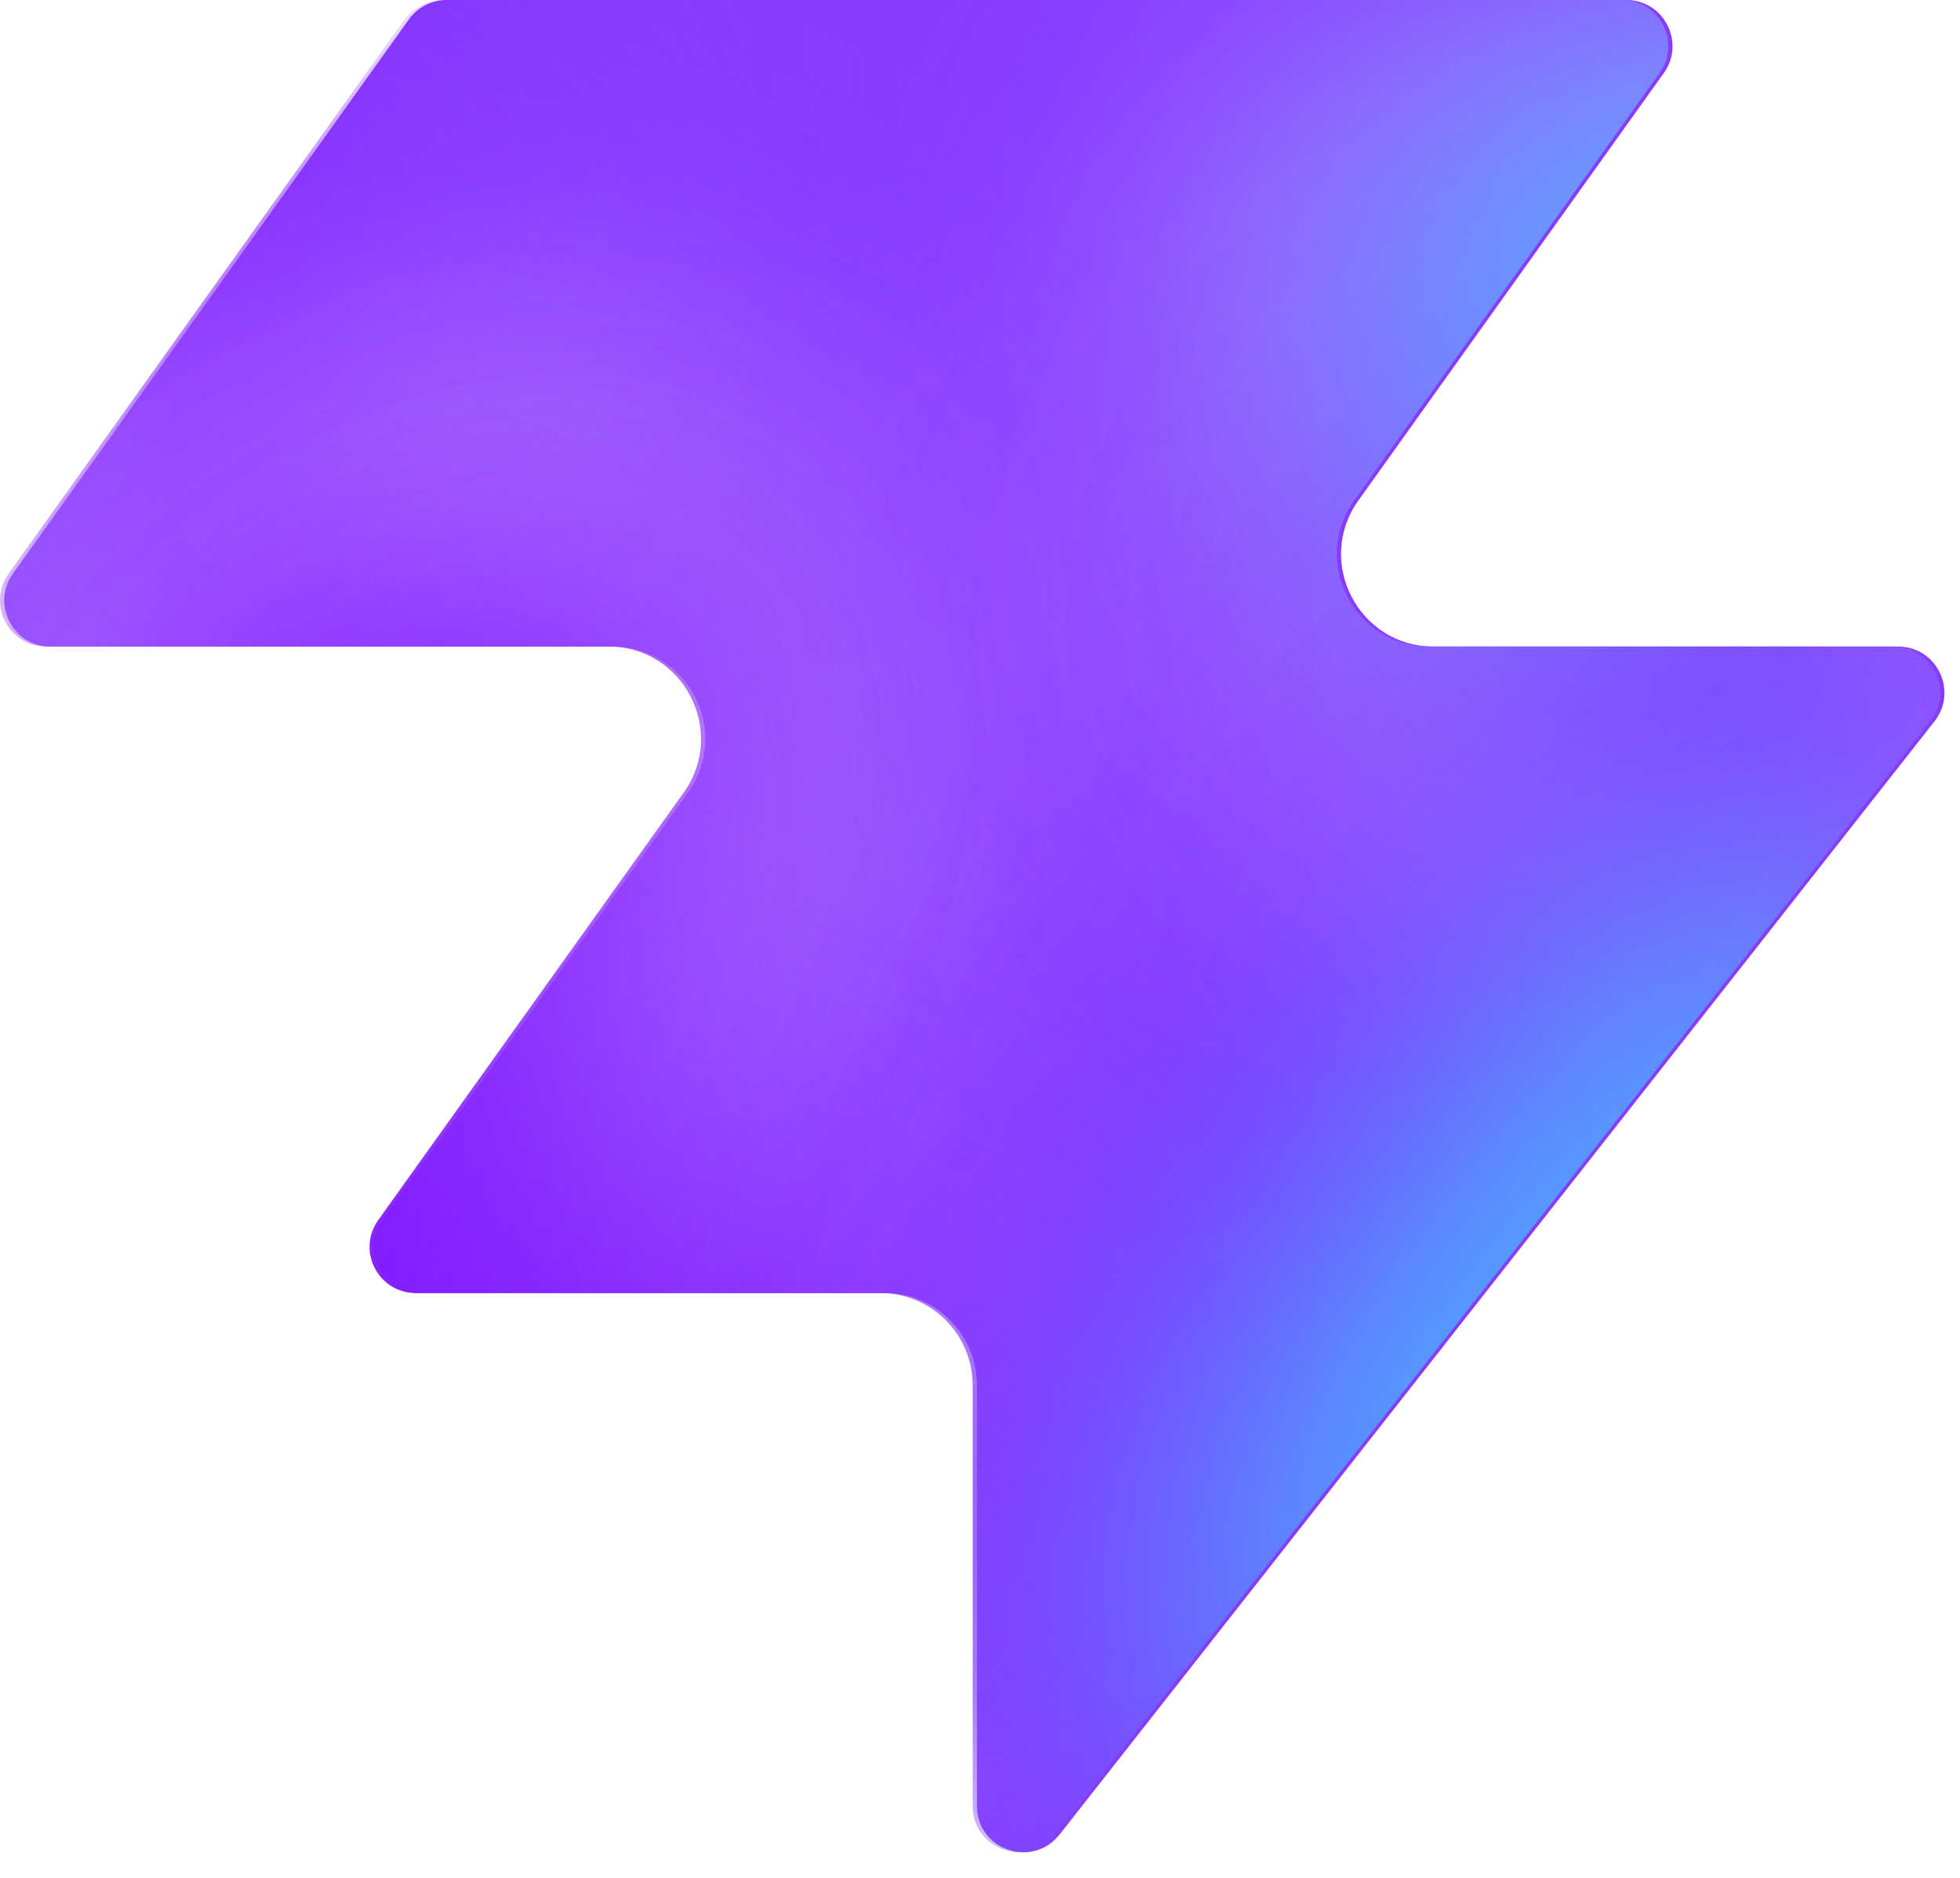
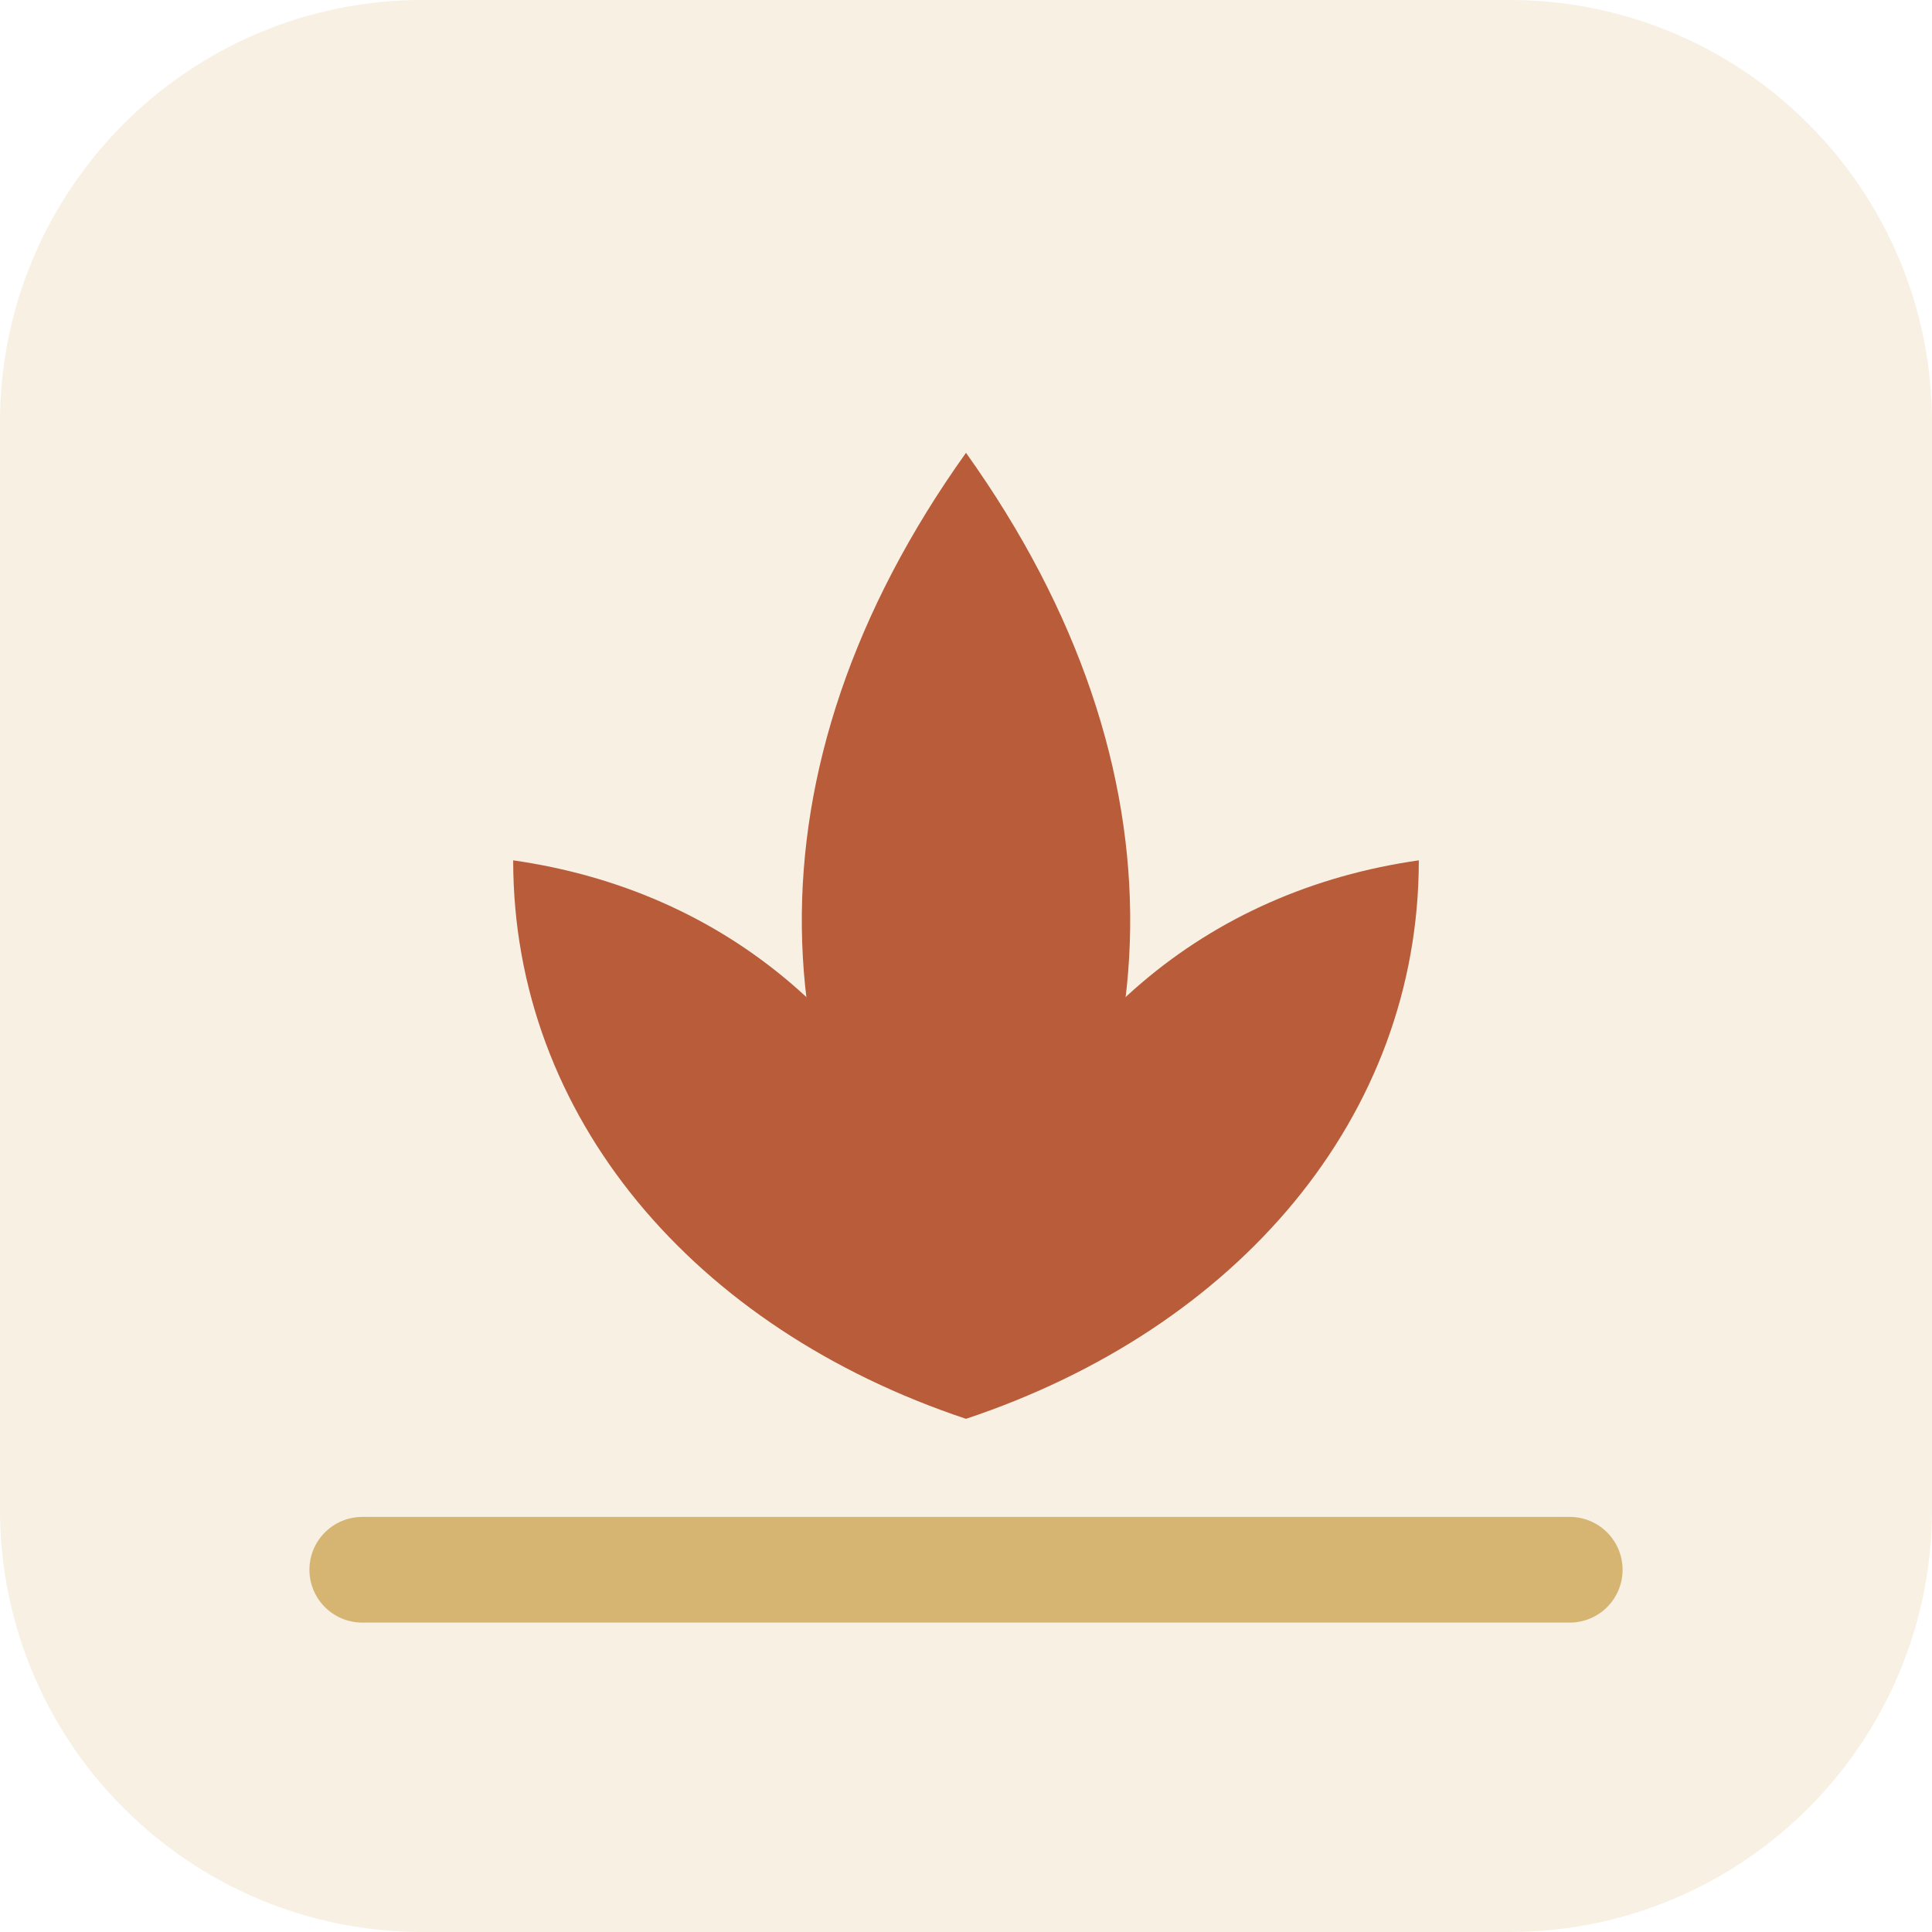
- <svg xmlns="http://www.w3.org/2000/svg" width="48" height="46" fill="none" viewBox="0 0 48 46">
-   <path fill="#863bff" d="M25.946 44.938c-.664.845-2.021.375-2.021-.698V33.937a2.26 2.26 0 0 0-2.262-2.262H10.287c-.92 0-1.456-1.04-.92-1.788l7.48-10.471c1.07-1.497 0-3.578-1.842-3.578H1.237c-.92 0-1.456-1.04-.92-1.788L10.013.474c.214-.297.556-.474.92-.474h28.894c.92 0 1.456 1.04.92 1.788l-7.48 10.471c-1.07 1.498 0 3.579 1.842 3.579h11.377c.943 0 1.473 1.088.89 1.83L25.947 44.94z" style="fill:#863bff;fill:color(display-p3 .525 .23 1);fill-opacity:1" />
-   <mask id="a" width="48" height="46" x="0" y="0" maskUnits="userSpaceOnUse" style="mask-type:alpha">
-     <path fill="#000" d="M25.842 44.938c-.664.844-2.021.375-2.021-.698V33.937a2.26 2.26 0 0 0-2.262-2.262H10.183c-.92 0-1.456-1.04-.92-1.788l7.48-10.471c1.07-1.498 0-3.579-1.842-3.579H1.133c-.92 0-1.456-1.04-.92-1.787L9.91.473c.214-.297.556-.474.92-.474h28.894c.92 0 1.456 1.04.92 1.788l-7.48 10.471c-1.07 1.498 0 3.578 1.842 3.578h11.377c.943 0 1.473 1.088.89 1.832L25.843 44.94z" style="fill:#000;fill-opacity:1" />
-   </mask>
-   <g mask="url(#a)">
-     <g filter="url(#b)">
-       <ellipse cx="5.508" cy="14.704" fill="#ede6ff" rx="5.508" ry="14.704" style="fill:#ede6ff;fill:color(display-p3 .927 .903 1);fill-opacity:1" transform="matrix(.00324 1 1 -.00324 -4.47 31.516)" />
-     </g>
-     <g filter="url(#c)">
-       <ellipse cx="10.399" cy="29.851" fill="#ede6ff" rx="10.399" ry="29.851" style="fill:#ede6ff;fill:color(display-p3 .927 .903 1);fill-opacity:1" transform="matrix(.00324 1 1 -.00324 -39.328 7.883)" />
-     </g>
-     <g filter="url(#d)">
-       <ellipse cx="5.508" cy="30.487" fill="#7e14ff" rx="5.508" ry="30.487" style="fill:#7e14ff;fill:color(display-p3 .492 .077 1);fill-opacity:1" transform="rotate(89.814 -25.913 -14.639)scale(1 -1)" />
-     </g>
-     <g filter="url(#e)">
-       <ellipse cx="5.508" cy="30.599" fill="#7e14ff" rx="5.508" ry="30.599" style="fill:#7e14ff;fill:color(display-p3 .492 .077 1);fill-opacity:1" transform="rotate(89.814 -32.644 -3.334)scale(1 -1)" />
-     </g>
-     <g filter="url(#f)">
-       <ellipse cx="5.508" cy="30.599" fill="#7e14ff" rx="5.508" ry="30.599" style="fill:#7e14ff;fill:color(display-p3 .492 .077 1);fill-opacity:1" transform="matrix(.00324 1 1 -.00324 -34.34 30.47)" />
-     </g>
-     <g filter="url(#g)">
-       <ellipse cx="14.072" cy="22.078" fill="#ede6ff" rx="14.072" ry="22.078" style="fill:#ede6ff;fill:color(display-p3 .927 .903 1);fill-opacity:1" transform="rotate(93.35 24.506 48.493)scale(-1 1)" />
-     </g>
-     <g filter="url(#h)">
-       <ellipse cx="3.47" cy="21.501" fill="#7e14ff" rx="3.47" ry="21.501" style="fill:#7e14ff;fill:color(display-p3 .492 .077 1);fill-opacity:1" transform="rotate(89.009 28.708 47.59)scale(-1 1)" />
-     </g>
-     <g filter="url(#i)">
-       <ellipse cx="3.47" cy="21.501" fill="#7e14ff" rx="3.47" ry="21.501" style="fill:#7e14ff;fill:color(display-p3 .492 .077 1);fill-opacity:1" transform="rotate(89.009 28.708 47.59)scale(-1 1)" />
-     </g>
-     <g filter="url(#j)">
-       <ellipse cx=".387" cy="8.972" fill="#7e14ff" rx="4.407" ry="29.108" style="fill:#7e14ff;fill:color(display-p3 .492 .077 1);fill-opacity:1" transform="rotate(39.51 .387 8.972)" />
-     </g>
-     <g filter="url(#k)">
-       <ellipse cx="47.523" cy="-6.092" fill="#7e14ff" rx="4.407" ry="29.108" style="fill:#7e14ff;fill:color(display-p3 .492 .077 1);fill-opacity:1" transform="rotate(37.892 47.523 -6.092)" />
-     </g>
-     <g filter="url(#l)">
-       <ellipse cx="41.412" cy="6.333" fill="#47bfff" rx="5.971" ry="9.665" style="fill:#47bfff;fill:color(display-p3 .28 .748 1);fill-opacity:1" transform="rotate(37.892 41.412 6.333)" />
-     </g>
-     <g filter="url(#m)">
-       <ellipse cx="-1.879" cy="38.332" fill="#7e14ff" rx="4.407" ry="29.108" style="fill:#7e14ff;fill:color(display-p3 .492 .077 1);fill-opacity:1" transform="rotate(37.892 -1.88 38.332)" />
-     </g>
-     <g filter="url(#n)">
-       <ellipse cx="-1.879" cy="38.332" fill="#7e14ff" rx="4.407" ry="29.108" style="fill:#7e14ff;fill:color(display-p3 .492 .077 1);fill-opacity:1" transform="rotate(37.892 -1.88 38.332)" />
-     </g>
-     <g filter="url(#o)">
-       <ellipse cx="35.651" cy="29.907" fill="#7e14ff" rx="4.407" ry="29.108" style="fill:#7e14ff;fill:color(display-p3 .492 .077 1);fill-opacity:1" transform="rotate(37.892 35.651 29.907)" />
-     </g>
-     <g filter="url(#p)">
-       <ellipse cx="38.418" cy="32.4" fill="#47bfff" rx="5.971" ry="15.297" style="fill:#47bfff;fill:color(display-p3 .28 .748 1);fill-opacity:1" transform="rotate(37.892 38.418 32.4)" />
-     </g>
-   </g>
-   <defs>
-     <filter id="b" width="60.045" height="41.654" x="-19.77" y="16.149" color-interpolation-filters="sRGB" filterUnits="userSpaceOnUse">
-       <feFlood flood-opacity="0" result="BackgroundImageFix" />
-       <feBlend in="SourceGraphic" in2="BackgroundImageFix" result="shape" />
-       <feGaussianBlur result="effect1_foregroundBlur_2002_17158" stdDeviation="7.659" />
-     </filter>
-     <filter id="c" width="90.34" height="51.437" x="-54.613" y="-7.533" color-interpolation-filters="sRGB" filterUnits="userSpaceOnUse">
-       <feFlood flood-opacity="0" result="BackgroundImageFix" />
-       <feBlend in="SourceGraphic" in2="BackgroundImageFix" result="shape" />
-       <feGaussianBlur result="effect1_foregroundBlur_2002_17158" stdDeviation="7.659" />
-     </filter>
-     <filter id="d" width="79.355" height="29.4" x="-49.64" y="2.03" color-interpolation-filters="sRGB" filterUnits="userSpaceOnUse">
-       <feFlood flood-opacity="0" result="BackgroundImageFix" />
-       <feBlend in="SourceGraphic" in2="BackgroundImageFix" result="shape" />
-       <feGaussianBlur result="effect1_foregroundBlur_2002_17158" stdDeviation="4.596" />
-     </filter>
-     <filter id="e" width="79.579" height="29.4" x="-45.045" y="20.029" color-interpolation-filters="sRGB" filterUnits="userSpaceOnUse">
-       <feFlood flood-opacity="0" result="BackgroundImageFix" />
-       <feBlend in="SourceGraphic" in2="BackgroundImageFix" result="shape" />
-       <feGaussianBlur result="effect1_foregroundBlur_2002_17158" stdDeviation="4.596" />
-     </filter>
-     <filter id="f" width="79.579" height="29.4" x="-43.513" y="21.178" color-interpolation-filters="sRGB" filterUnits="userSpaceOnUse">
-       <feFlood flood-opacity="0" result="BackgroundImageFix" />
-       <feBlend in="SourceGraphic" in2="BackgroundImageFix" result="shape" />
-       <feGaussianBlur result="effect1_foregroundBlur_2002_17158" stdDeviation="4.596" />
-     </filter>
-     <filter id="g" width="74.749" height="58.852" x="15.756" y="-17.901" color-interpolation-filters="sRGB" filterUnits="userSpaceOnUse">
-       <feFlood flood-opacity="0" result="BackgroundImageFix" />
-       <feBlend in="SourceGraphic" in2="BackgroundImageFix" result="shape" />
-       <feGaussianBlur result="effect1_foregroundBlur_2002_17158" stdDeviation="7.659" />
-     </filter>
-     <filter id="h" width="61.377" height="25.362" x="23.548" y="2.284" color-interpolation-filters="sRGB" filterUnits="userSpaceOnUse">
-       <feFlood flood-opacity="0" result="BackgroundImageFix" />
-       <feBlend in="SourceGraphic" in2="BackgroundImageFix" result="shape" />
-       <feGaussianBlur result="effect1_foregroundBlur_2002_17158" stdDeviation="4.596" />
-     </filter>
-     <filter id="i" width="61.377" height="25.362" x="23.548" y="2.284" color-interpolation-filters="sRGB" filterUnits="userSpaceOnUse">
-       <feFlood flood-opacity="0" result="BackgroundImageFix" />
-       <feBlend in="SourceGraphic" in2="BackgroundImageFix" result="shape" />
-       <feGaussianBlur result="effect1_foregroundBlur_2002_17158" stdDeviation="4.596" />
-     </filter>
-     <filter id="j" width="56.045" height="63.649" x="-27.636" y="-22.853" color-interpolation-filters="sRGB" filterUnits="userSpaceOnUse">
-       <feFlood flood-opacity="0" result="BackgroundImageFix" />
-       <feBlend in="SourceGraphic" in2="BackgroundImageFix" result="shape" />
-       <feGaussianBlur result="effect1_foregroundBlur_2002_17158" stdDeviation="4.596" />
-     </filter>
-     <filter id="k" width="54.814" height="64.646" x="20.116" y="-38.415" color-interpolation-filters="sRGB" filterUnits="userSpaceOnUse">
-       <feFlood flood-opacity="0" result="BackgroundImageFix" />
-       <feBlend in="SourceGraphic" in2="BackgroundImageFix" result="shape" />
-       <feGaussianBlur result="effect1_foregroundBlur_2002_17158" stdDeviation="4.596" />
-     </filter>
-     <filter id="l" width="33.541" height="35.313" x="24.641" y="-11.323" color-interpolation-filters="sRGB" filterUnits="userSpaceOnUse">
-       <feFlood flood-opacity="0" result="BackgroundImageFix" />
-       <feBlend in="SourceGraphic" in2="BackgroundImageFix" result="shape" />
-       <feGaussianBlur result="effect1_foregroundBlur_2002_17158" stdDeviation="4.596" />
-     </filter>
-     <filter id="m" width="54.814" height="64.646" x="-29.286" y="6.009" color-interpolation-filters="sRGB" filterUnits="userSpaceOnUse">
-       <feFlood flood-opacity="0" result="BackgroundImageFix" />
-       <feBlend in="SourceGraphic" in2="BackgroundImageFix" result="shape" />
-       <feGaussianBlur result="effect1_foregroundBlur_2002_17158" stdDeviation="4.596" />
-     </filter>
-     <filter id="n" width="54.814" height="64.646" x="-29.286" y="6.009" color-interpolation-filters="sRGB" filterUnits="userSpaceOnUse">
-       <feFlood flood-opacity="0" result="BackgroundImageFix" />
-       <feBlend in="SourceGraphic" in2="BackgroundImageFix" result="shape" />
-       <feGaussianBlur result="effect1_foregroundBlur_2002_17158" stdDeviation="4.596" />
-     </filter>
-     <filter id="o" width="54.814" height="64.646" x="8.244" y="-2.416" color-interpolation-filters="sRGB" filterUnits="userSpaceOnUse">
-       <feFlood flood-opacity="0" result="BackgroundImageFix" />
-       <feBlend in="SourceGraphic" in2="BackgroundImageFix" result="shape" />
-       <feGaussianBlur result="effect1_foregroundBlur_2002_17158" stdDeviation="4.596" />
-     </filter>
-     <filter id="p" width="39.409" height="43.623" x="18.713" y="10.588" color-interpolation-filters="sRGB" filterUnits="userSpaceOnUse">
-       <feFlood flood-opacity="0" result="BackgroundImageFix" />
-       <feBlend in="SourceGraphic" in2="BackgroundImageFix" result="shape" />
-       <feGaussianBlur result="effect1_foregroundBlur_2002_17158" stdDeviation="4.596" />
-     </filter>
-   </defs>
+ <svg xmlns="http://www.w3.org/2000/svg" viewBox="0 0 128 128">
+   <rect width="128" height="128" rx="28" fill="#f7f0e3" />
+   <path fill="#b85c3a" d="M64 94C46 88 34 74 34 57c14 2 25 11 30 26 5-15 16-24 30-26 0 17-12 31-30 37Z" />
+   <path fill="#b85c3a" d="M64 90C50 73 49 51 64 30c15 21 14 43 0 60Z" />
+   <path fill="none" stroke="#d6b573" stroke-linecap="round" stroke-width="7" d="M24 104h80" />
</svg>
